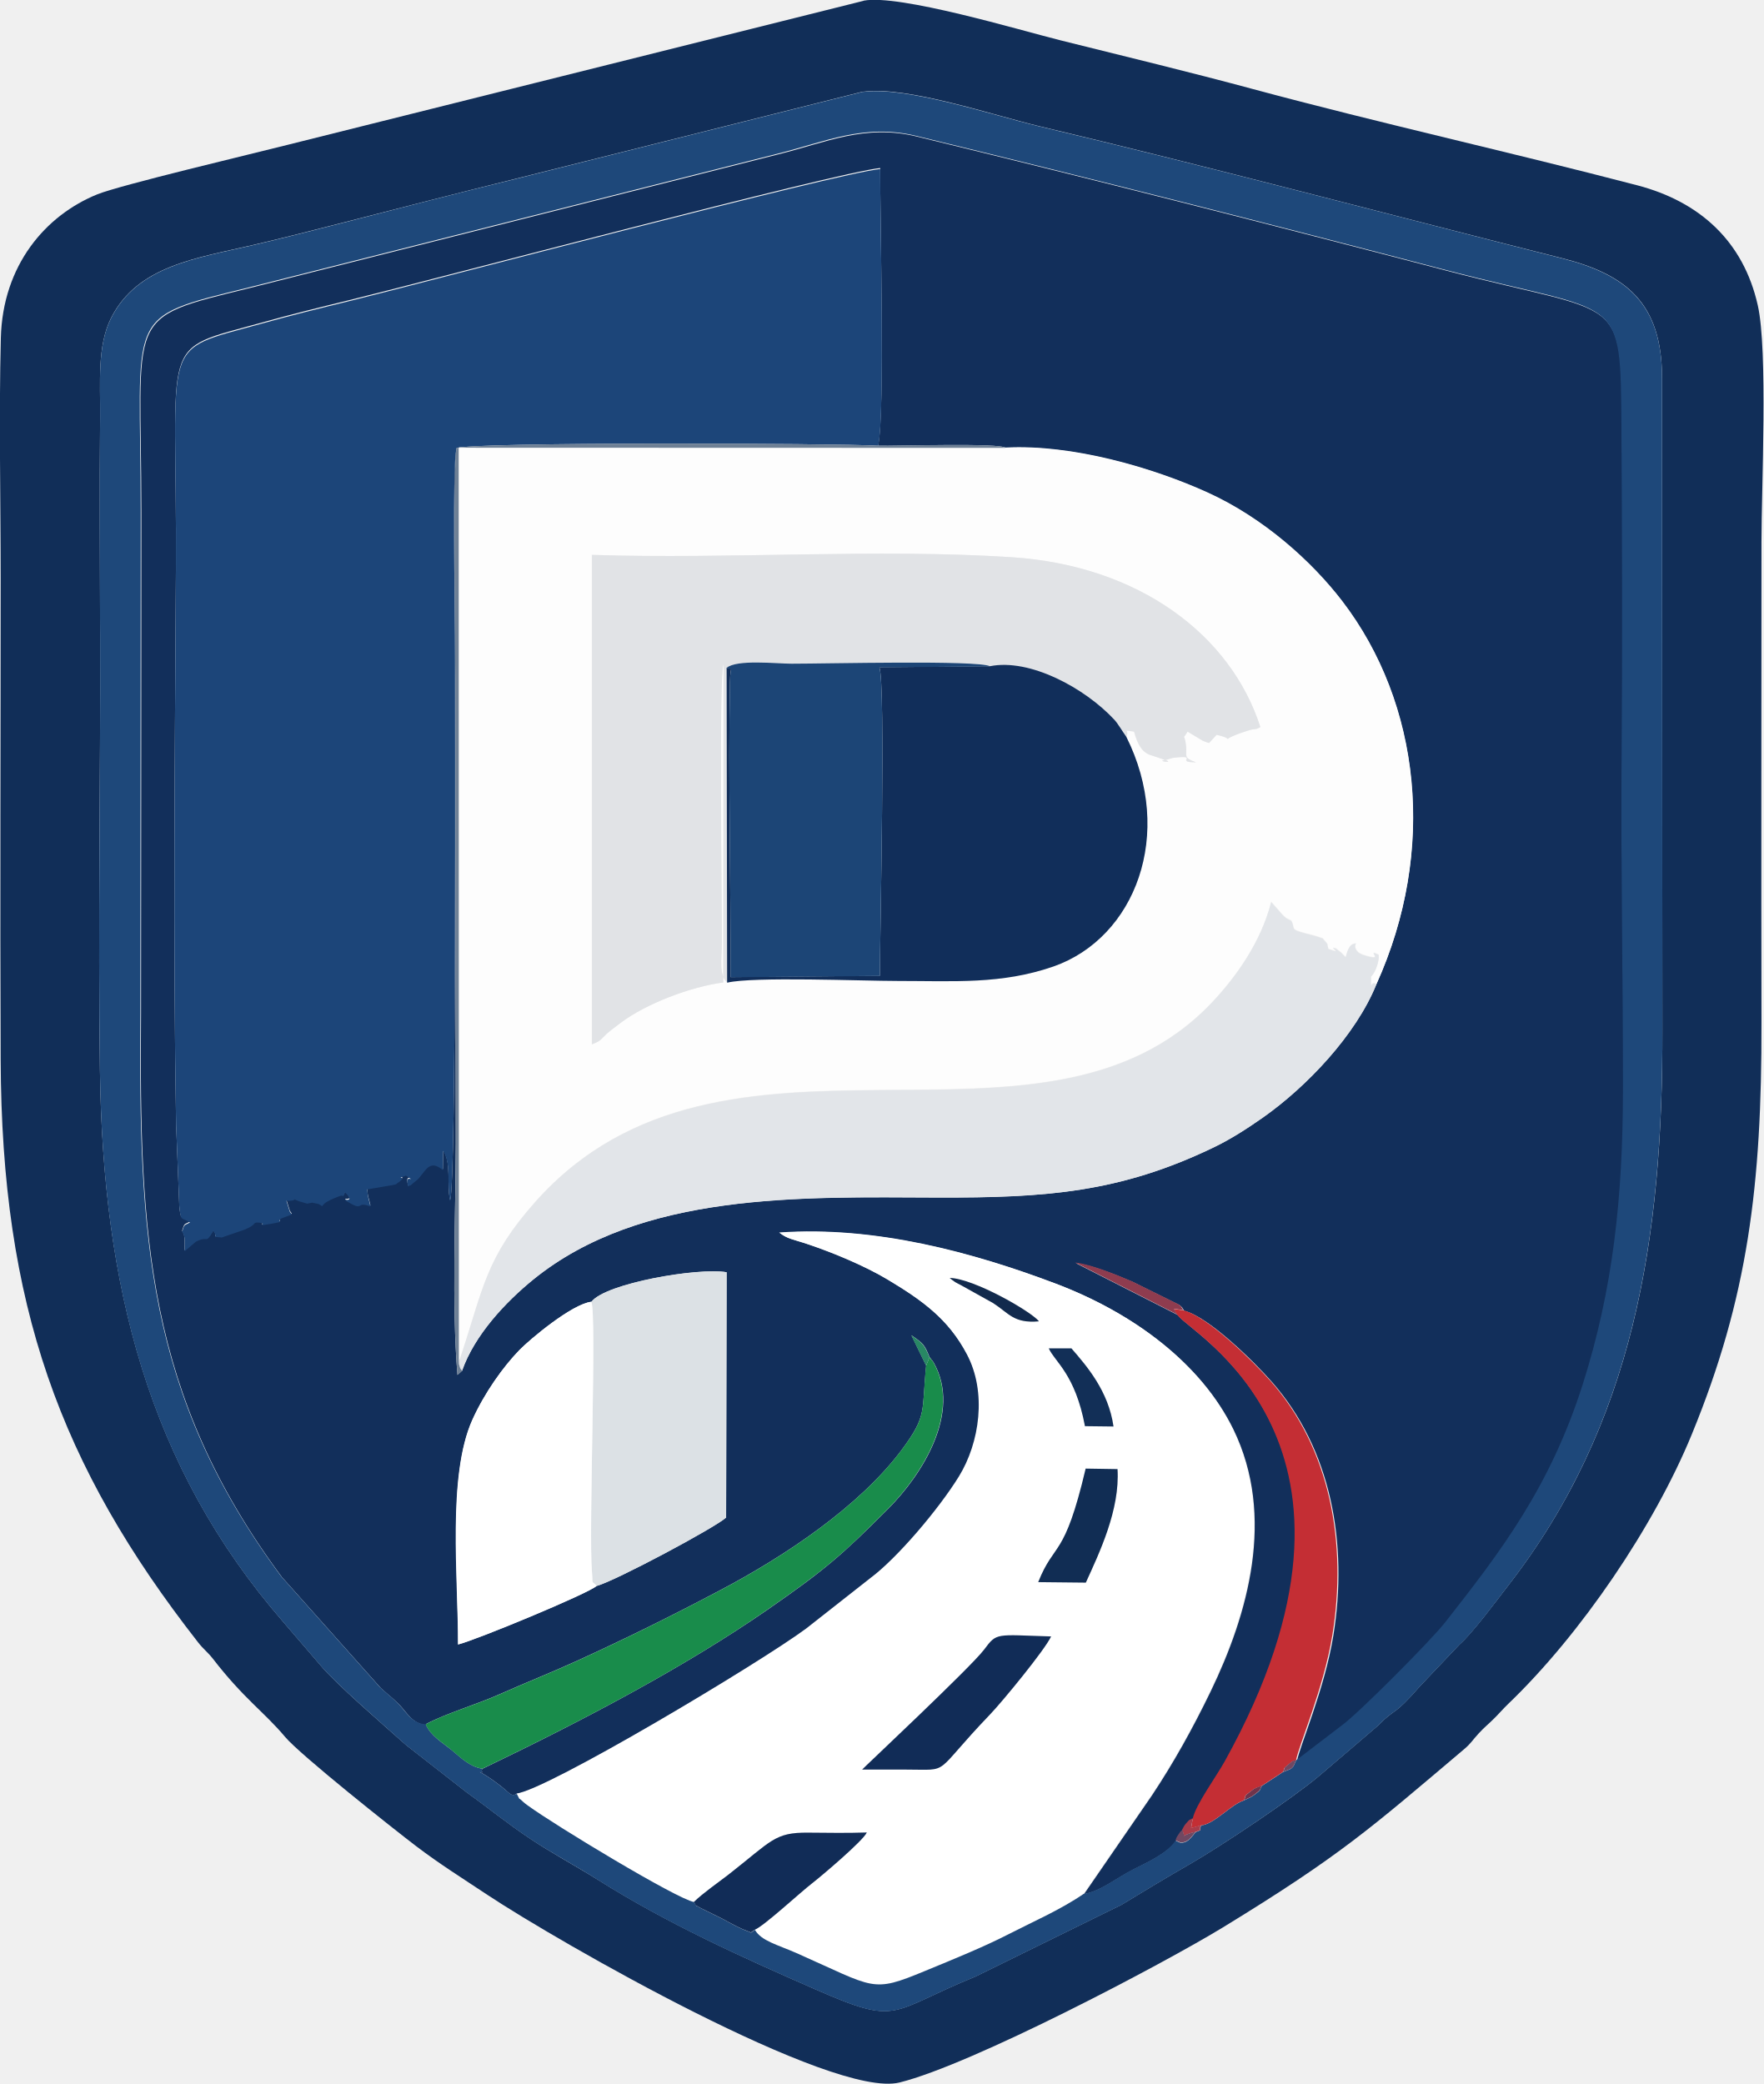
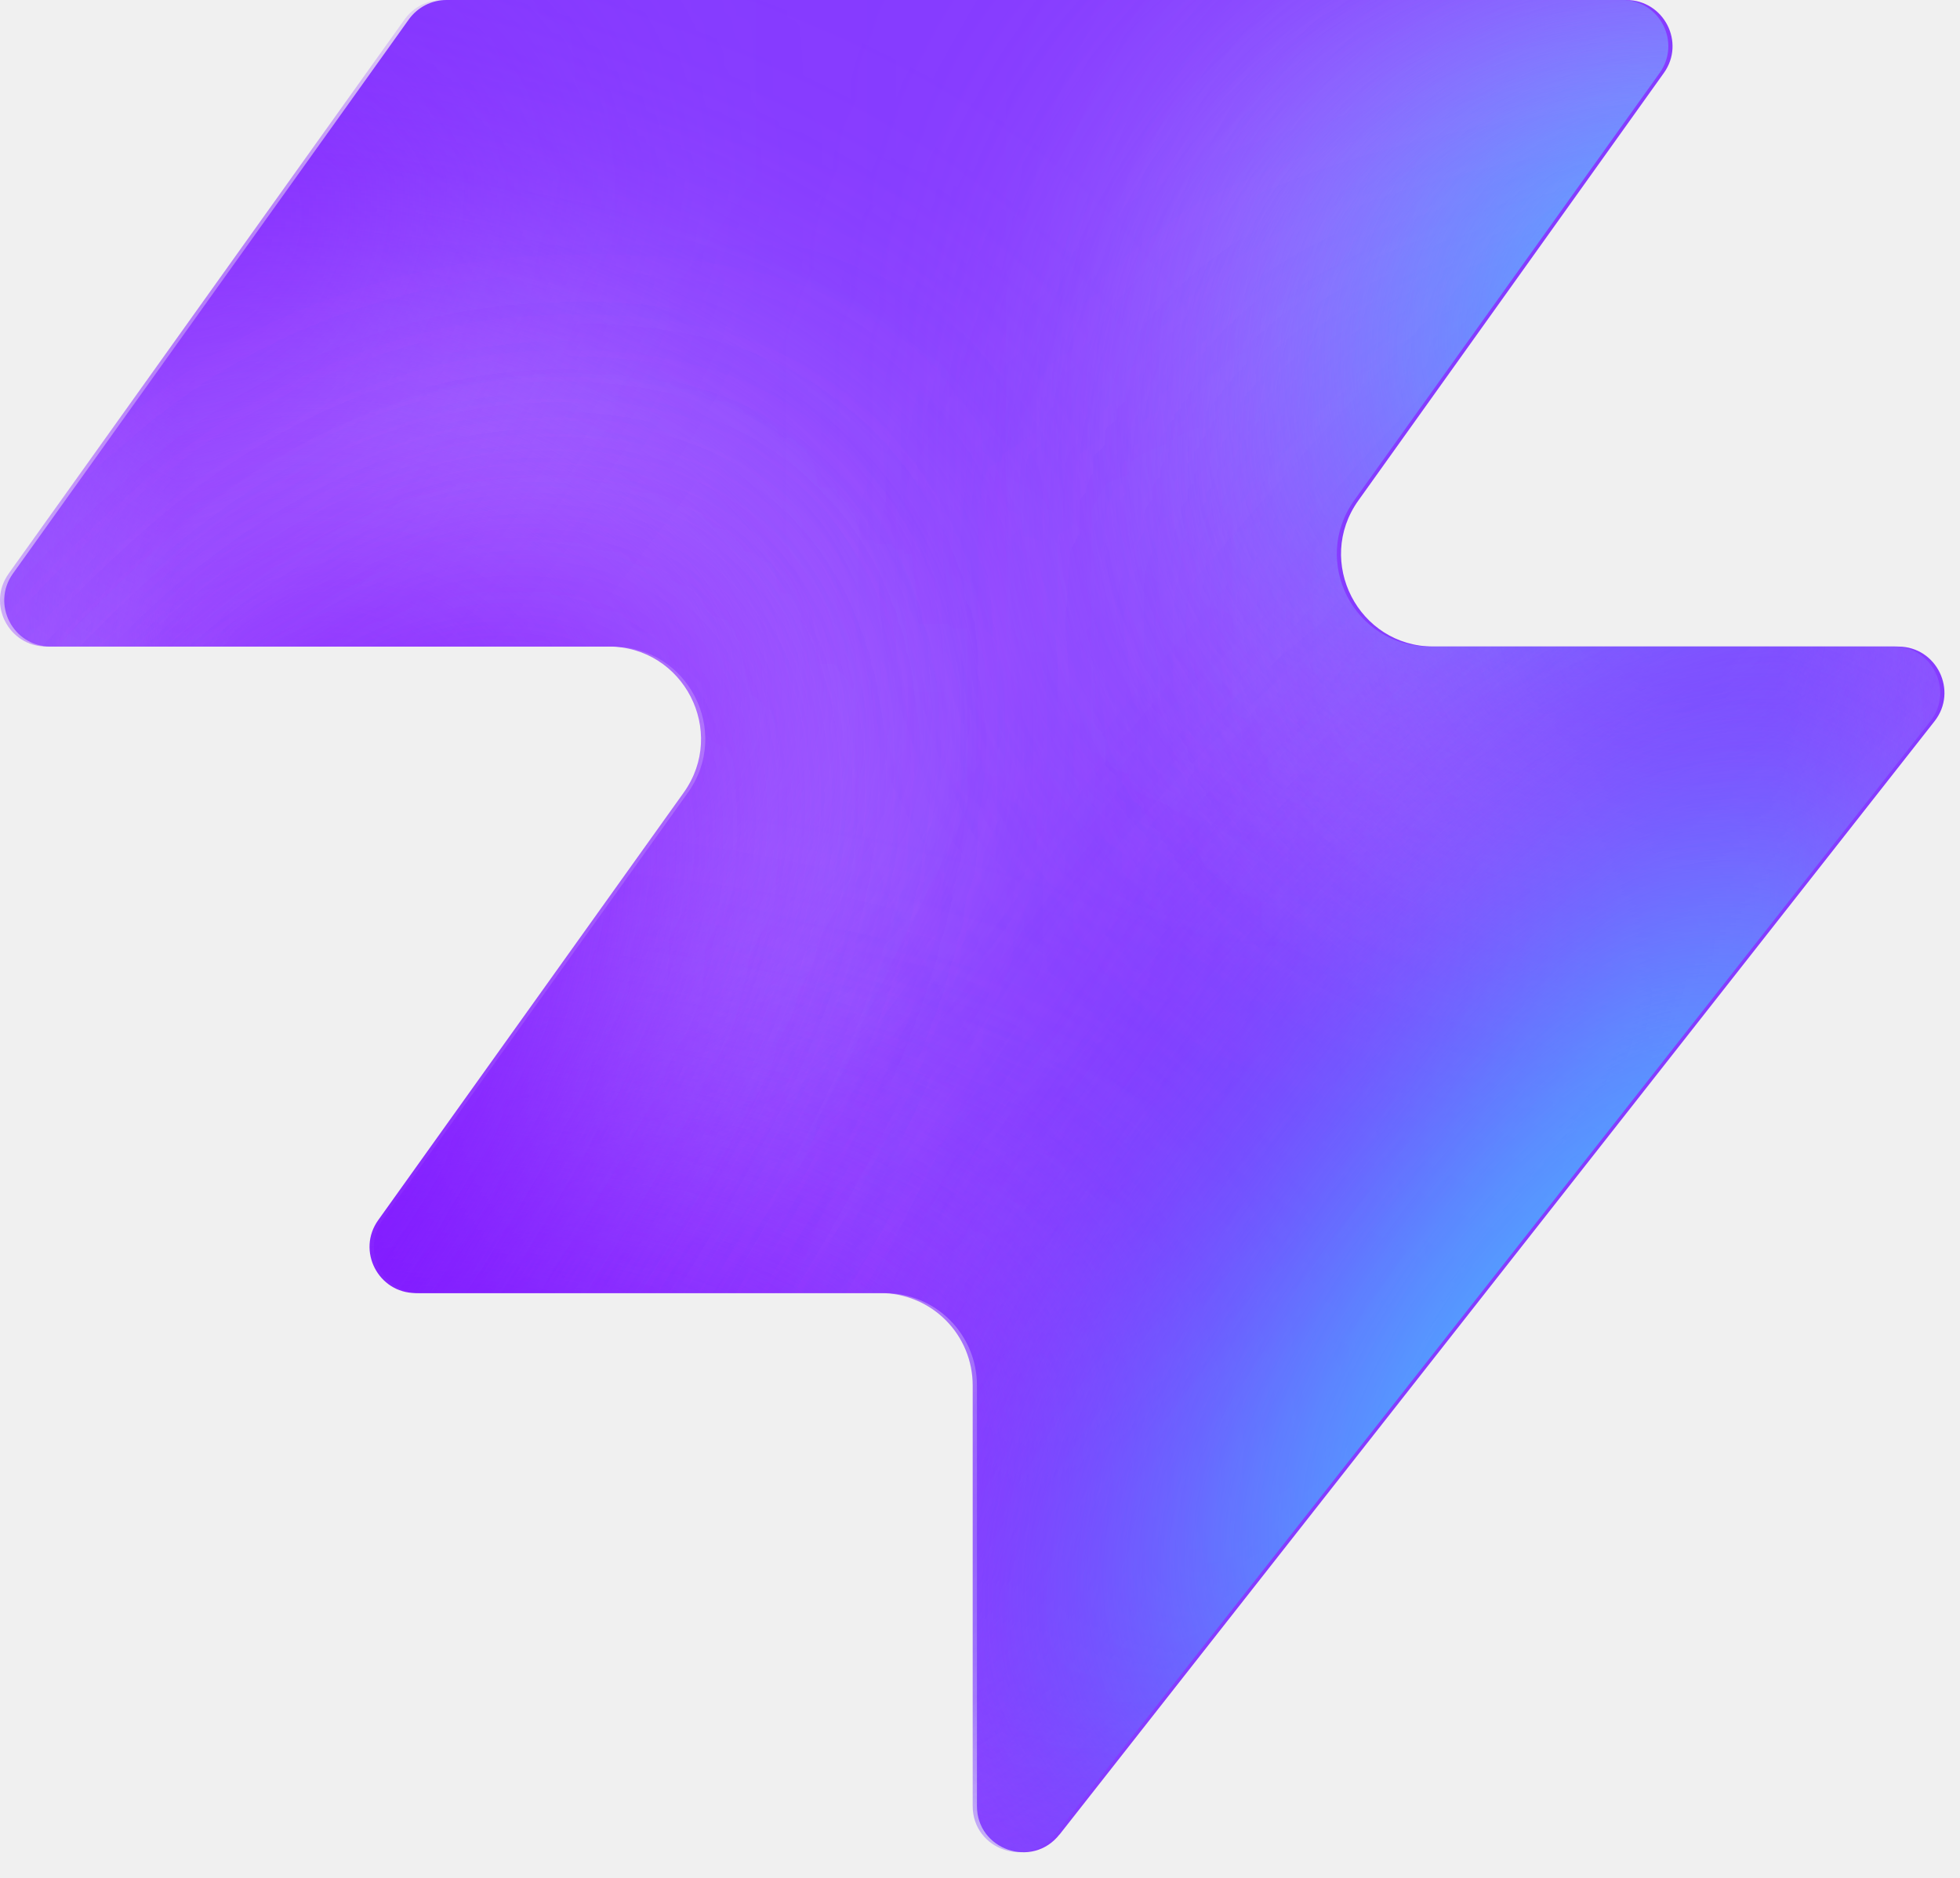
- <svg xmlns="http://www.w3.org/2000/svg" xml:space="preserve" width="10.912mm" height="12.896mm" version="1.1" style="shape-rendering:geometricPrecision; text-rendering:geometricPrecision; image-rendering:optimizeQuality; fill-rule:evenodd; clip-rule:evenodd" viewBox="0 0 105.16 124.28">
-   <defs>
-     <style type="text/css">
-    
-     .fil13 {fill:#112C57}
-     .fil15 {fill:#112D54}
-     .fil1 {fill:#112E58}
-     .fil8 {fill:#112E5A}
-     .fil18 {fill:#122A4D}
-     .fil16 {fill:#122F57}
-     .fil0 {fill:#122F5B}
-     .fil11 {fill:#198C4B}
-     .fil9 {fill:#1C4576}
-     .fil2 {fill:#1C4579}
-     .fil5 {fill:#1E487A}
-     .fil19 {fill:#288764}
-     .fil14 {fill:#6E8095}
-     .fil22 {fill:#6F344C}
-     .fil21 {fill:#704862}
-     .fil17 {fill:#8E3C4F}
-     .fil20 {fill:#A93C4A}
-     .fil12 {fill:#C42E34}
-     .fil10 {fill:#DCE1E5}
-     .fil6 {fill:#E1E3E6}
-     .fil7 {fill:#E2E5E9}
-     .fil3 {fill:#FDFDFD}
-     .fil4 {fill:white}
-    
-   </style>
-   </defs>
-   <g id="Livello_x0020_1">
-     <g id="_1551411962480">
-       <path class="fil0" d="M35.58 94.58c-0.51,0.46 -7.17,3.22 -8.26,3.49 0.02,-3.97 -0.64,-10.06 0.85,-13.39 0.73,-1.62 1.84,-3.18 2.82,-4.18 0.6,-0.62 3.11,-2.73 4.28,-2.87 0.85,-1.1 6.38,-2.05 8.06,-1.76l-0.03 14.63c-0.67,0.61 -6.58,3.77 -7.72,4.08zm16.8 -68c0.92,0.03 7.35,-0.18 7.58,0.13 4.02,-0.21 8.84,1.22 12.05,2.68 3.34,1.52 6.21,4.1 8.02,6.47 4.67,6.09 5.66,14.86 2.04,22.85 -1.22,3.01 -4.14,6.09 -6.76,7.93 -0.93,0.66 -1.94,1.31 -3.02,1.82 -5.51,2.64 -9.87,2.98 -16.42,2.95 -8.12,-0.03 -17.63,-0.33 -24.07,4.89 -1.64,1.33 -3.49,3.28 -4.25,5.45l-0.27 0.24c-0.35,-4.16 -0.11,-9.51 -0.1,-13.79l-0.03 -27.69c0,-1.96 -0.13,-12.8 0.07,-13.79 -0.26,0.87 -0.09,9.43 -0.09,11.12 -0,4.95 0.09,32.75 -0.29,33.73 -0.22,-1.01 0.1,-2.14 -0.41,-3l-0.02 1.15c-0.74,-0.62 -0.97,-0.07 -1.39,0.43 -0.02,0.03 -0.05,0.07 -0.07,0.09l-0.48 0.4c-0.02,-0.03 -0.08,0.05 -0.12,0.06 -0.32,-0.91 0.64,-0.1 -0.14,-0.65 -0.76,0.26 0.22,-0.05 -0.5,0.44 -0.2,0.14 0.02,0.05 -0.28,0.12l-1.53 0.26c0.02,0.53 0.1,0.56 0.19,1.02 -0.83,-0.33 -0.43,0.22 -1.11,-0.14 -1.05,-0.56 0.41,0.11 -0.4,-0.7 -0.23,0.46 0.02,0.09 -0.33,0.22 -0.96,0.36 -0.95,0.51 -0.95,0.51 -0.01,-0.03 -0.06,0.06 -0.09,0.09 -0.04,-0.02 -0.09,-0.06 -0.11,-0.07 -0.02,-0.01 -0.08,-0.05 -0.11,-0.06l-0.38 -0.08c-0.01,0 -0.26,0.06 -0.29,0.06l-0.48 -0.14c-0.59,-0.22 0.03,-0.08 -0.56,-0.03 -0.03,0 -0.15,0.01 -0.2,0l0.2 0.64c0.01,0.03 0.09,0.14 0.12,0.18l-0.62 0.23c-0.38,0.24 0.37,0.15 -0.66,0.33 -1.04,0.18 -0.04,-0.04 -0.69,-0.08 -0.41,-0.03 -0.06,0.11 -0.87,0.43l-1.34 0.46c-0.74,-0.11 -0.12,0.14 -0.5,-0.39 -0.51,0.84 -0.26,0.23 -1.04,0.64l-0.67 0.57c-0.01,-0.57 0.07,-0.81 -0.15,-1.17 0.15,-0.5 0.13,-0.34 0.47,-0.55 -0.54,-0.33 -0.56,-0.03 -0.64,-0.99l-0.19 -4.85c-0.18,-10.51 -0.07,-22.46 -0.01,-33.03 0.08,-14.18 -1.15,-12.99 5.15,-14.74 1.71,-0.48 3.42,-0.9 5.18,-1.33 4.76,-1.16 29.13,-7.64 31.67,-7.88 -0.02,2.95 0.29,14.61 -0.12,16.5zm-26.99 76.24c1.28,-0.67 3.03,-1.17 4.44,-1.8 1.55,-0.69 3.05,-1.28 4.54,-1.96 2.96,-1.35 5.75,-2.73 8.6,-4.24 3.85,-2.03 8.29,-4.99 10.81,-8.37 1.53,-2.06 1.17,-2.26 1.45,-5.01l-0.88 -1.81c0.71,0.49 0.77,0.53 1.09,1.32 0.02,0.02 0.06,0.03 0.06,0.07 0.01,0.04 0.05,0.06 0.06,0.07 0.02,0.03 0.1,0.13 0.12,0.17 1.69,2.99 -0.73,6.73 -2.72,8.72 -2.84,2.85 -3.82,3.67 -7.17,6 -4.98,3.45 -11.06,6.64 -17.02,9.5 -0.15,0.24 0.17,0.23 -0.16,0.2 0.43,0.2 0.96,0.61 1.21,0.8 0.62,0.47 0.63,0.68 1,0.5 1.78,-0.17 14.53,-7.79 17.29,-9.84l3.83 -3.01c1.59,-1.18 4.08,-4.11 5.28,-6.06 1.24,-2.02 1.68,-5.04 0.47,-7.3 -1.12,-2.09 -2.66,-3.2 -4.73,-4.45 -1.35,-0.8 -3.2,-1.58 -4.73,-2.1 -0.94,-0.32 -1.24,-0.31 -1.73,-0.7 5.76,-0.41 11.6,1.21 16.42,3.02 4.71,1.77 8.73,4.81 10.63,8.7 2.53,5.2 0.87,11.03 -1.36,15.64 -1.08,2.23 -2.22,4.27 -3.49,6.18l-4.06 5.9c1.04,-0.19 1.95,-0.97 2.97,-1.48 0.86,-0.44 2.01,-0.95 2.52,-1.7 0.09,-0.22 0.03,-0.13 0.13,-0.28 0.29,-0.43 0.06,-0.11 0.27,-0.33 0.07,-0.12 0.09,-0.22 0.23,-0.37 0.32,-0.36 0.11,-0.15 0.42,-0.34 0.19,-0.83 1.38,-2.46 1.89,-3.37 10.61,-19.08 -2.25,-25.63 -2.82,-26.66l-6.09 -3.1c0.93,0.1 2.45,0.72 3.39,1.12l2.79 1.38c0.24,0.21 0.1,0.09 0.28,0.34 1.46,0.36 4.17,3.04 5.19,4.2 3.58,4.03 4.59,9.69 3.7,15.17 -0.52,3.2 -2.03,6.65 -2.16,7.46l2.71 -2.07c0.95,-0.69 5.29,-5.04 6.18,-6.17 3.27,-4.17 6.22,-8 8.18,-14.16 1.81,-5.7 2.4,-11.16 2.4,-17.51 0.01,-6.61 -0.13,-13.23 -0.08,-19.85 0.05,-6.54 0.04,-13.15 -0.01,-19.68 -0.05,-8.19 0.07,-6.66 -10.44,-9.41 -10.45,-2.74 -21.18,-5.47 -31.63,-8.01 -3.09,-0.75 -5.4,0.36 -8.27,1.07l-31.51 7.97c-7.57,1.86 -6.45,1.38 -6.45,13.38l-0.02 29.86c-0.11,13.24 0.34,22.76 8.4,33.63l5.89 6.61c0.47,0.44 0.91,0.74 1.3,1.21 0.45,0.55 0.75,0.95 1.43,1z" />
-       <path class="fil1" d="M51.47 5.47c2.57,-0.36 7.76,1.4 10.52,2.06 10.02,2.38 21.12,5.34 31.13,7.86 3.85,0.97 5.98,2.68 5.99,7.12l0.02 38.86c0.04,12.51 -1.7,23.56 -9.23,33.23 -0.73,0.94 -2.09,2.79 -2.87,3.47l-2.35 2.48c-1.65,1.89 -1.43,1.25 -2.49,2.34l-3.51 3c-1.51,1.29 -5.87,4.21 -7.72,5.27 -1.38,0.79 -2.75,1.62 -4.08,2.43l-8.71 4.28c-5.19,2.11 -4.49,2.98 -9.53,0.77 -4.48,-1.96 -8.8,-3.91 -12.97,-6.53 -1.36,-0.85 -2.8,-1.62 -4.04,-2.45 -1.37,-0.91 -2.44,-1.8 -3.77,-2.75l-3.65 -2.85c-1.26,-1.12 -4.21,-3.67 -5.09,-4.74l-2.24 -2.61c-8.06,-9.29 -10.74,-20.07 -10.92,-32.84 -0.12,-8.64 0.04,-17.37 0.01,-26.02 -0.01,-4.33 -0.04,-8.68 0,-13.01 0.02,-1.99 -0.19,-4.21 0.66,-5.89 1.58,-3.11 5.07,-3.55 8.5,-4.35 1.72,-0.4 3.51,-0.86 5.19,-1.29 3.51,-0.9 6.91,-1.78 10.39,-2.64l20.76 -5.21zm0.02 -5.42l-34.31 8.58c-2.08,0.53 -9.99,2.4 -11.38,2.96 -3.08,1.25 -5.64,4.22 -5.75,8.57 -0.12,4.72 -0.01,9.61 -0.01,14.35 -0,9.56 -0.04,19.13 -0,28.69 0.05,14.61 3.53,24.2 11.77,34.74 0.31,0.4 0.57,0.58 0.87,0.96 1.87,2.42 3.06,3.18 4.32,4.68 0.91,1.08 6.39,5.43 7.82,6.52 1.41,1.07 2.74,1.9 4.26,2.91 4.18,2.77 20.56,12.17 24.56,11.18 4.33,-1.07 15.71,-7.07 19.27,-9.24 7.05,-4.31 8.81,-5.91 14.39,-10.63 0.43,-0.36 0.49,-0.53 0.88,-0.95 0.32,-0.35 0.59,-0.56 0.93,-0.9 0.32,-0.32 0.49,-0.53 0.82,-0.85 4.34,-4.16 8.71,-10.61 10.95,-16.07 3.36,-8.18 4.18,-14.88 4.16,-24.53 -0.02,-9.56 -0,-19.13 0,-28.69 0,-3.26 0.39,-11.43 -0.22,-14.12 -0.85,-3.8 -3.44,-6.18 -7.19,-7.16 -7.62,-1.99 -15.3,-3.69 -22.92,-5.74 -3.78,-1.02 -7.64,-1.95 -11.45,-2.9 -2.42,-0.6 -9.62,-2.77 -11.76,-2.37z" />
-       <path class="fil2" d="M27.22 26.73c0.68,-0.38 22.73,-0.3 25.15,-0.15 0.42,-1.9 0.1,-13.56 0.12,-16.5 -2.54,0.24 -26.91,6.71 -31.67,7.88 -1.76,0.43 -3.47,0.85 -5.18,1.33 -6.3,1.75 -5.07,0.56 -5.15,14.74 -0.06,10.57 -0.17,22.52 0.01,33.03l0.19 4.85c0.09,0.96 0.1,0.66 0.64,0.99 -0.34,0.21 -0.32,0.05 -0.47,0.55 0.23,0.37 0.14,0.6 0.15,1.17l0.67 -0.57c0.78,-0.4 0.54,0.2 1.04,-0.64 0.37,0.53 -0.25,0.29 0.5,0.39l1.34 -0.46c0.81,-0.32 0.46,-0.46 0.87,-0.43 0.65,0.05 -0.34,0.26 0.69,0.08 1.04,-0.18 0.28,-0.09 0.66,-0.33l0.62 -0.23c-0.03,-0.04 -0.11,-0.16 -0.12,-0.18l-0.2 -0.64c0.05,0.01 0.18,0 0.2,0 0.59,-0.05 -0.03,-0.19 0.56,0.03l0.48 0.14c0.03,0 0.28,-0.06 0.29,-0.06l0.38 0.08c0.03,0.01 0.09,0.05 0.11,0.06 0.02,0.01 0.07,0.05 0.11,0.07 0.03,-0.03 0.08,-0.12 0.09,-0.09 0,0 -0,-0.15 0.95,-0.51 0.35,-0.13 0.1,0.24 0.33,-0.22 0.81,0.81 -0.65,0.14 0.4,0.7 0.68,0.36 0.28,-0.18 1.11,0.14 -0.09,-0.46 -0.16,-0.5 -0.19,-1.02l1.53 -0.26c0.3,-0.08 0.08,0.01 0.28,-0.12 0.71,-0.49 -0.27,-0.19 0.5,-0.44 0.77,0.55 -0.18,-0.26 0.14,0.65 0.04,-0.02 0.1,-0.1 0.12,-0.06l0.48 -0.4c0.02,-0.03 0.05,-0.07 0.07,-0.09 0.42,-0.5 0.65,-1.05 1.39,-0.43l0.02 -1.15c0.5,0.85 0.19,1.98 0.41,3 0.38,-0.99 0.29,-28.79 0.29,-33.73 0,-1.7 -0.17,-10.25 0.09,-11.12z" />
-       <path class="fil3" d="M67.16 43.93c2.89,5.8 0.54,12.01 -4.35,13.71 -3.09,1.08 -5.9,0.87 -9.27,0.86 -2.07,-0 -8.61,-0.28 -10.17,0.1 -0.52,-0.41 -0.33,-1.38 -0.33,-2.4 0,-2.72 -0.18,-16.07 0.1,-16.59l-0.02 18.98c-1.92,0.25 -4.6,1.26 -6.12,2.41 -0.31,0.23 -0.64,0.48 -0.83,0.65 -0.4,0.36 -0.28,0.39 -0.88,0.63l0 -29.19c8.22,0.27 16.89,-0.39 25.04,0.14 7.6,0.49 13.06,4.64 14.82,10.13 -0.35,0.2 -0.26,0.06 -0.71,0.2 -2.21,0.7 -0.45,0.58 -1.9,0.26l-0.45 0.49c-0.04,-0.02 -0.1,-0.03 -0.13,-0.04 -0.03,-0.01 -0.09,-0.03 -0.13,-0.05 -0.03,-0.01 -0.09,-0.03 -0.12,-0.05l-0.9 -0.54c-0.34,0.57 -0.18,0.03 -0.1,0.78 0,0.03 0.01,0.08 0.01,0.11 0.06,0.56 -0.2,0.66 0.59,0.94 -1.33,0.01 0.29,-0.45 -1.33,-0.27 -0.15,0.02 -0.4,0.12 -0.43,0.12 -0.81,0.07 0.73,0.25 -0.2,-0.03l-0.65 -0.22c-0.61,-0.15 -0.88,-0.69 -1.08,-1.43 -0.79,-0.09 -0.24,-0.11 -0.46,0.3zm-39.8 37.2c0.15,-0.24 0.03,0.01 0.17,-0.41 1.29,-3.91 1.45,-5.77 4.42,-9.09 11.24,-12.58 30.22,-1.17 40.32,-11.86 1.44,-1.52 2.94,-3.62 3.54,-6l0.54 0.61c0.65,0.77 0.63,0.16 0.8,0.94 0.05,0.24 1,0.35 1.64,0.59 0.02,0.01 0.07,0.02 0.09,0.03l0.27 0.32c0.01,0.02 0.02,0.08 0.02,0.1l0.05 0.21c1.03,0.37 -0.14,-0.22 0.46,-0.02l0.28 0.22c0.03,0.03 0.07,0.07 0.09,0.09 0.03,0.03 0.08,0.08 0.1,0.1 0.02,0.02 0.07,0.07 0.1,0.1 0.23,-0.91 0.5,-0.77 0.63,-0.82 0,0 -0.21,0.2 0.12,0.53 0.03,0.03 0.21,0.13 0.25,0.14 1.54,0.51 0.11,-0.39 0.96,0 0.07,0.27 -0.15,1.03 -0.45,1.31 0.02,1.09 -0.06,0.13 0.32,0.47 3.62,-8 2.63,-16.76 -2.04,-22.85 -1.82,-2.37 -4.68,-4.95 -8.02,-6.47 -3.21,-1.46 -8.03,-2.89 -12.05,-2.68l-32.6 -0.01 0.01 54.43z" />
-       <path class="fil4" d="M51.4 105.53c0.02,-0.04 6.49,-6.09 7.28,-7.16 0.77,-1.03 0.66,-0.88 4,-0.79 -0.36,0.8 -2.9,3.89 -3.64,4.65 -3.51,3.66 -2.27,3.29 -5,3.29l-2.64 -0zm10.51 -11.17c0.99,-2.45 1.56,-1.33 2.83,-6.77l1.9 0.03c0.15,2.41 -1.07,4.96 -1.89,6.77l-2.84 -0.03zm2.8 -9.31c-0.59,-3.14 -1.81,-3.85 -2.16,-4.65l1.35 -0c0.92,1.07 2.2,2.55 2.51,4.66l-1.69 -0.02zm-2.76 -6.26c-1.5,0.12 -1.77,-0.48 -2.72,-1.09l-1.92 -1.07c-0.09,-0.04 -0.23,-0.11 -0.34,-0.18 -0.18,-0.11 -0.23,-0.17 -0.33,-0.25 1.42,0.03 4.8,1.96 5.32,2.58zm-31.14 28.18c0.29,0.51 -0.02,0.09 0.36,0.46 0.06,0.05 0.22,0.18 0.29,0.23 1.63,1.19 8.89,5.58 9.92,5.76 0.56,-0.55 1.47,-1.17 2.05,-1.62 2.6,-2.03 2.75,-2.53 4.77,-2.51 1.16,0.01 2.33,0.03 3.49,-0.01 -0.21,0.49 -2.72,2.62 -3.26,3.03 -0.67,0.51 -2.89,2.57 -3.42,2.77 0.38,0.66 1.33,0.88 2.47,1.38 4.74,2.1 4.46,2.39 7.67,1.07 1.67,-0.69 3.48,-1.42 4.98,-2.19 1.5,-0.77 3.11,-1.46 4.47,-2.4l4.06 -5.9c1.27,-1.91 2.41,-3.94 3.49,-6.18 2.23,-4.6 3.89,-10.44 1.36,-15.64 -1.89,-3.89 -5.92,-6.93 -10.63,-8.7 -4.82,-1.82 -10.67,-3.43 -16.42,-3.02 0.5,0.39 0.79,0.38 1.73,0.7 1.54,0.51 3.39,1.29 4.73,2.1 2.08,1.24 3.62,2.35 4.73,4.45 1.21,2.27 0.77,5.29 -0.47,7.3 -1.21,1.96 -3.69,4.88 -5.28,6.06l-3.83 3.01c-2.76,2.05 -15.51,9.67 -17.29,9.84z" />
-       <path class="fil5" d="M77.3 104.96c-0.23,0.54 -0.19,0.48 -0.8,0.72l-1.25 0.82c-0.17,0.27 0.02,0.19 -0.44,0.53 -0.2,0.15 -0.36,0.21 -0.64,0.34 -0.8,0.27 -1.74,1.4 -2.54,1.49 -0.2,0.42 0.2,0.17 -0.33,0.4 -0.31,0.38 -0.51,0.67 -0.92,0.63l-0.28 -0.12c-0.51,0.75 -1.66,1.27 -2.52,1.7 -1.01,0.51 -1.92,1.29 -2.97,1.48 -1.37,0.94 -2.97,1.63 -4.47,2.4 -1.5,0.77 -3.31,1.5 -4.98,2.19 -3.21,1.33 -2.93,1.03 -7.67,-1.07 -1.14,-0.5 -2.09,-0.72 -2.47,-1.38l-0.23 0.16c-0,0 -0.04,0.01 -0.04,0.01 -0,0 -0.01,-0.02 0,-0.03 -0.6,-0.2 -1.11,-0.5 -1.69,-0.81l-1.32 -0.65c-0.41,-0.28 -0.06,0.15 -0.35,-0.34 -1.03,-0.18 -8.29,-4.57 -9.92,-5.76 -0.07,-0.05 -0.23,-0.17 -0.29,-0.23 -0.38,-0.37 -0.08,0.06 -0.36,-0.46 -0.37,0.17 -0.37,-0.03 -1,-0.5 -0.25,-0.19 -0.78,-0.6 -1.21,-0.8 0.33,0.04 0.01,0.04 0.16,-0.2 -0.78,-0.13 -1.28,-0.66 -1.84,-1.12 -0.53,-0.43 -1.26,-0.85 -1.54,-1.53 -0.67,-0.05 -0.98,-0.45 -1.43,-1 -0.39,-0.47 -0.83,-0.77 -1.3,-1.21l-5.89 -6.61c-8.06,-10.87 -8.5,-20.39 -8.4,-33.63l0.02 -29.86c0,-12 -1.11,-11.52 6.45,-13.38l31.51 -7.97c2.86,-0.71 5.18,-1.82 8.27,-1.07 10.46,2.54 21.19,5.27 31.63,8.01 10.5,2.75 10.38,1.22 10.44,9.41 0.04,6.54 0.06,13.15 0.01,19.68 -0.05,6.62 0.09,13.24 0.08,19.85 -0.01,6.35 -0.59,11.82 -2.4,17.51 -1.96,6.16 -4.91,9.99 -8.18,14.16 -0.88,1.13 -5.22,5.48 -6.18,6.17l-2.71 2.07zm-25.83 -99.49l-20.76 5.21c-3.48,0.85 -6.87,1.73 -10.39,2.64 -1.68,0.43 -3.47,0.89 -5.19,1.29 -3.43,0.8 -6.92,1.24 -8.5,4.35 -0.85,1.67 -0.64,3.9 -0.66,5.89 -0.04,4.33 -0.02,8.68 -0,13.01 0.03,8.65 -0.13,17.38 -0.01,26.02 0.17,12.77 2.85,23.55 10.92,32.84l2.24 2.61c0.88,1.06 3.83,3.61 5.09,4.74l3.65 2.85c1.33,0.95 2.4,1.84 3.77,2.75 1.25,0.83 2.69,1.59 4.04,2.45 4.17,2.63 8.5,4.57 12.97,6.53 5.04,2.21 4.34,1.34 9.53,-0.77l8.71 -4.28c1.33,-0.81 2.7,-1.64 4.08,-2.43 1.85,-1.06 6.21,-3.99 7.72,-5.27l3.51 -3c1.05,-1.09 0.84,-0.45 2.49,-2.34l2.35 -2.48c0.79,-0.68 2.14,-2.53 2.87,-3.47 7.52,-9.67 9.26,-20.72 9.23,-33.23l-0.02 -38.86c-0.01,-4.44 -2.15,-6.15 -5.99,-7.12 -10.01,-2.53 -21.11,-5.48 -31.13,-7.86 -2.77,-0.66 -7.95,-2.41 -10.52,-2.06z" />
-       <path class="fil6" d="M43.37 58.6l-0.03 -18.77c0.59,-0.52 2.99,-0.25 3.87,-0.25 2.15,0 11.08,-0.22 11.83,0.15 2.36,-0.48 5.65,1.29 7.43,3.2 0.21,0.23 0.48,0.7 0.7,1 0.22,-0.42 -0.34,-0.4 0.46,-0.3 0.2,0.74 0.47,1.28 1.08,1.43l0.65 0.22c0.93,0.28 -0.61,0.1 0.2,0.03 0.03,-0 0.28,-0.1 0.43,-0.12 1.62,-0.18 -0,0.28 1.33,0.27 -0.79,-0.28 -0.53,-0.38 -0.59,-0.94 -0,-0.03 -0.01,-0.08 -0.01,-0.11 -0.09,-0.74 -0.24,-0.21 0.1,-0.78l0.9 0.54c0.04,0.02 0.09,0.03 0.12,0.05 0.04,0.01 0.1,0.03 0.13,0.05 0.03,0.01 0.09,0.02 0.13,0.04l0.45 -0.49c1.45,0.32 -0.31,0.44 1.9,-0.26 0.45,-0.14 0.36,-0 0.71,-0.2 -1.76,-5.49 -7.23,-9.63 -14.82,-10.13 -8.15,-0.53 -16.82,0.13 -25.04,-0.14l-0 29.19c0.6,-0.24 0.49,-0.27 0.88,-0.63 0.19,-0.17 0.53,-0.42 0.83,-0.65 1.52,-1.15 4.2,-2.16 6.12,-2.41l0.02 -18.98c-0.28,0.52 -0.09,13.87 -0.1,16.59 -0,1.02 -0.19,1.99 0.33,2.4z" />
-       <path class="fil7" d="M27.36 81.13c0.01,0.29 -0.01,0.15 0.06,0.4 0.01,0.03 0.05,0.14 0.06,0.12 0.01,-0.02 0.05,0.07 0.07,0.11 0.76,-2.16 2.62,-4.12 4.25,-5.45 6.44,-5.23 15.95,-4.92 24.07,-4.89 6.55,0.02 10.91,-0.32 16.42,-2.95 1.08,-0.51 2.08,-1.17 3.02,-1.82 2.61,-1.84 5.54,-4.92 6.76,-7.93 -0.37,-0.33 -0.3,0.62 -0.32,-0.47 0.31,-0.28 0.53,-1.05 0.45,-1.31 -0.86,-0.39 0.58,0.51 -0.96,-0 -0.04,-0.01 -0.23,-0.12 -0.25,-0.14 -0.33,-0.33 -0.12,-0.53 -0.12,-0.53 -0.13,0.05 -0.4,-0.09 -0.63,0.82 -0.04,-0.03 -0.08,-0.08 -0.1,-0.1 -0.02,-0.02 -0.07,-0.07 -0.1,-0.1 -0.03,-0.03 -0.07,-0.07 -0.09,-0.09l-0.28 -0.22c-0.59,-0.2 0.57,0.39 -0.46,0.02l-0.05 -0.21c-0,-0.02 -0.01,-0.08 -0.02,-0.1l-0.27 -0.32c-0.02,-0.01 -0.07,-0.02 -0.09,-0.03 -0.64,-0.24 -1.59,-0.35 -1.64,-0.59 -0.17,-0.78 -0.15,-0.17 -0.8,-0.94l-0.54 -0.61c-0.6,2.38 -2.1,4.48 -3.54,6 -10.11,10.68 -29.09,-0.73 -40.32,11.86 -2.97,3.33 -3.12,5.18 -4.42,9.09 -0.14,0.42 -0.02,0.17 -0.17,0.41z" />
-       <path class="fil8" d="M43.37 58.6c1.56,-0.37 8.09,-0.1 10.17,-0.1 3.37,0 6.18,0.21 9.27,-0.86 4.9,-1.71 7.25,-7.92 4.35,-13.71 -0.22,-0.3 -0.49,-0.77 -0.7,-1 -1.77,-1.91 -5.06,-3.68 -7.43,-3.2l-6.59 0.06c0.38,1.07 0.03,15.96 0.03,18.4l-8.91 0.08c0.03,-5.85 -0.14,-11.79 -0.03,-17.61 0.02,-1.1 0.23,-0.66 -0.2,-0.84l0.03 18.77z" />
-       <path class="fil9" d="M59.03 39.73c-0.75,-0.37 -9.68,-0.15 -11.83,-0.15 -0.88,-0 -3.28,-0.27 -3.87,0.25 0.43,0.18 0.22,-0.26 0.2,0.84 -0.11,5.81 0.06,11.76 0.03,17.61l8.91 -0.08c-0,-2.44 0.35,-17.32 -0.03,-18.4l6.59 -0.06z" />
-       <path class="fil10" d="M35.26 77.63c0.34,0.7 -0.17,13.7 0.04,16.12 0.07,0.84 -0.07,0.44 0.28,0.83 1.13,-0.31 7.05,-3.47 7.72,-4.08l0.03 -14.63c-1.68,-0.3 -7.22,0.65 -8.06,1.76z" />
-       <path class="fil4" d="M35.58 94.58c-0.35,-0.39 -0.21,0.01 -0.28,-0.83 -0.21,-2.43 0.3,-15.42 -0.04,-16.12 -1.17,0.14 -3.67,2.25 -4.28,2.87 -0.98,1.01 -2.09,2.56 -2.82,4.18 -1.5,3.34 -0.84,9.42 -0.85,13.39 1.09,-0.27 7.75,-3.03 8.26,-3.49z" />
-       <path class="fil11" d="M55.22 81.45c-0.27,2.75 0.09,2.95 -1.45,5.01 -2.52,3.38 -6.96,6.34 -10.81,8.37 -2.86,1.51 -5.64,2.89 -8.6,4.24 -1.49,0.68 -2.99,1.27 -4.54,1.96 -1.41,0.63 -3.16,1.12 -4.44,1.8 0.29,0.68 1.02,1.1 1.54,1.53 0.56,0.46 1.06,0.99 1.84,1.12 5.96,-2.86 12.04,-6.04 17.02,-9.5 3.35,-2.33 4.33,-3.14 7.17,-6 1.99,-2 4.4,-5.73 2.72,-8.72 -0.02,-0.04 -0.1,-0.15 -0.12,-0.17 -0.01,-0.01 -0.06,-0.03 -0.06,-0.07 -0.01,-0.04 -0.04,-0.05 -0.06,-0.07l-0.21 0.5z" />
-       <path class="fil12" d="M70.2 78.4c0.57,1.03 13.43,7.58 2.82,26.66 -0.51,0.91 -1.7,2.54 -1.89,3.37l-0.1 0.59 0.59 -0.16c0.81,-0.09 1.75,-1.22 2.54,-1.49 0.21,-0.37 -0.08,-0.17 0.44,-0.56 0.26,-0.2 0.33,-0.19 0.64,-0.31l1.25 -0.82c0.23,-0.38 -0.08,-0.1 0.35,-0.46 0.34,-0.29 0.22,-0.14 0.45,-0.25 0.13,-0.82 1.64,-4.26 2.16,-7.46 0.89,-5.48 -0.12,-11.14 -3.7,-15.17 -1.02,-1.15 -3.73,-3.84 -5.19,-4.2l-0.57 -0.08 0.2 0.35z" />
-       <path class="fil13" d="M51.4 105.53l2.64 0c2.73,-0 1.49,0.37 5,-3.29 0.73,-0.76 3.27,-3.85 3.64,-4.65 -3.33,-0.1 -3.22,-0.25 -4,0.79 -0.8,1.06 -7.26,7.11 -7.28,7.16z" />
-       <path class="fil13" d="M41.38 113.42c0.28,0.49 -0.07,0.06 0.35,0.34l1.32 0.65c0.58,0.31 1.09,0.61 1.69,0.81 -0.01,0 -0,0.03 -0,0.03 0,-0 0.04,-0.01 0.04,-0.01l0.23 -0.16c0.54,-0.21 2.75,-2.26 3.42,-2.77 0.53,-0.41 3.05,-2.54 3.26,-3.03 -1.16,0.04 -2.33,0.02 -3.49,0.01 -2.02,-0.02 -2.17,0.48 -4.77,2.51 -0.58,0.45 -1.48,1.07 -2.05,1.62z" />
-       <path class="fil14" d="M27.55 81.76c-0.02,-0.04 -0.07,-0.14 -0.07,-0.11 -0.01,0.02 -0.05,-0.09 -0.06,-0.12 -0.07,-0.25 -0.05,-0.11 -0.06,-0.4l-0.01 -54.43 32.6 0.01c-0.22,-0.31 -6.65,-0.11 -7.58,-0.13 -2.42,-0.15 -24.47,-0.23 -25.15,0.15 -0.21,1 -0.07,11.84 -0.07,13.79l0.03 27.69c-0.01,4.28 -0.25,9.63 0.1,13.79l0.27 -0.24z" />
-       <path class="fil15" d="M61.91 94.35l2.84 0.03c0.82,-1.8 2.04,-4.35 1.89,-6.77l-1.9 -0.03c-1.28,5.43 -1.85,4.31 -2.83,6.77z" />
-       <path class="fil16" d="M64.71 85.05l1.69 0.02c-0.3,-2.11 -1.58,-3.59 -2.51,-4.66l-1.35 0c0.35,0.8 1.57,1.51 2.16,4.65z" />
-       <path class="fil17" d="M70.2 78.4l-0.2 -0.35 0.57 0.08c-0.18,-0.24 -0.04,-0.13 -0.28,-0.34l-2.79 -1.38c-0.94,-0.4 -2.46,-1.02 -3.39,-1.12l6.09 3.1z" />
-       <path class="fil18" d="M61.95 78.79c-0.52,-0.62 -3.9,-2.55 -5.32,-2.58 0.1,0.08 0.16,0.14 0.33,0.25 0.11,0.07 0.25,0.13 0.34,0.18l1.92 1.07c0.95,0.61 1.22,1.22 2.72,1.09z" />
-       <path class="fil19" d="M55.22 81.45l0.21 -0.5c-0.33,-0.79 -0.39,-0.83 -1.09,-1.32l0.88 1.81z" />
-       <path class="fil20" d="M70.49 109.14c0.29,0.57 -0.26,0.33 0.8,0.11 0.54,-0.22 0.13,0.02 0.33,-0.4l-0.59 0.16 0.1 -0.59c-0.3,0.2 -0.1,-0.02 -0.42,0.34 -0.13,0.15 -0.15,0.25 -0.23,0.37z" />
-       <path class="fil21" d="M70.1 109.75l0.28 0.12c0.41,0.04 0.61,-0.24 0.92,-0.63 -1.06,0.22 -0.51,0.46 -0.8,-0.11 -0.2,0.21 0.02,-0.1 -0.27,0.33 -0.1,0.15 -0.04,0.06 -0.13,0.28z" />
-       <path class="fil22" d="M74.17 107.36c0.28,-0.13 0.45,-0.19 0.64,-0.34 0.46,-0.35 0.27,-0.27 0.44,-0.53 -0.32,0.12 -0.38,0.11 -0.64,0.31 -0.52,0.4 -0.23,0.19 -0.44,0.56z" />
-       <path class="fil21" d="M76.5 105.67c0.61,-0.23 0.57,-0.17 0.8,-0.72 -0.23,0.11 -0.11,-0.04 -0.45,0.25 -0.43,0.37 -0.11,0.08 -0.35,0.46z" />
+ <svg xmlns="http://www.w3.org/2000/svg" width="48" height="46" fill="none" viewBox="0 0 48 46">
+   <path fill="#863bff" d="M25.946 44.938c-.664.845-2.021.375-2.021-.698V33.937a2.26 2.26 0 0 0-2.262-2.262H10.287c-.92 0-1.456-1.04-.92-1.788l7.48-10.471c1.07-1.497 0-3.578-1.842-3.578H1.237c-.92 0-1.456-1.04-.92-1.788L10.013.474c.214-.297.556-.474.92-.474h28.894c.92 0 1.456 1.04.92 1.788l-7.48 10.471c-1.07 1.498 0 3.579 1.842 3.579h11.377c.943 0 1.473 1.088.89 1.83L25.947 44.94z" style="fill:#863bff;fill:color(display-p3 .525 .23 1);fill-opacity:1" />
+   <mask id="a" width="48" height="46" x="0" y="0" maskUnits="userSpaceOnUse" style="mask-type:alpha">
+     <path fill="#000" d="M25.842 44.938c-.664.844-2.021.375-2.021-.698V33.937a2.26 2.26 0 0 0-2.262-2.262H10.183c-.92 0-1.456-1.04-.92-1.788l7.48-10.471c1.07-1.498 0-3.579-1.842-3.579H1.133c-.92 0-1.456-1.04-.92-1.787L9.91.473c.214-.297.556-.474.92-.474h28.894c.92 0 1.456 1.04.92 1.788l-7.48 10.471c-1.07 1.498 0 3.578 1.842 3.578h11.377c.943 0 1.473 1.088.89 1.832L25.843 44.94z" style="fill:#000;fill-opacity:1" />
+   </mask>
+   <g mask="url(#a)">
+     <g filter="url(#b)">
+       <ellipse cx="5.508" cy="14.704" fill="#ede6ff" rx="5.508" ry="14.704" style="fill:#ede6ff;fill:color(display-p3 .927 .903 1);fill-opacity:1" transform="matrix(.00324 1 1 -.00324 -4.47 31.516)" />
+     </g>
+     <g filter="url(#c)">
+       <ellipse cx="10.399" cy="29.851" fill="#ede6ff" rx="10.399" ry="29.851" style="fill:#ede6ff;fill:color(display-p3 .927 .903 1);fill-opacity:1" transform="matrix(.00324 1 1 -.00324 -39.328 7.883)" />
+     </g>
+     <g filter="url(#d)">
+       <ellipse cx="5.508" cy="30.487" fill="#7e14ff" rx="5.508" ry="30.487" style="fill:#7e14ff;fill:color(display-p3 .492 .077 1);fill-opacity:1" transform="rotate(89.814 -25.913 -14.639)scale(1 -1)" />
+     </g>
+     <g filter="url(#e)">
+       <ellipse cx="5.508" cy="30.599" fill="#7e14ff" rx="5.508" ry="30.599" style="fill:#7e14ff;fill:color(display-p3 .492 .077 1);fill-opacity:1" transform="rotate(89.814 -32.644 -3.334)scale(1 -1)" />
+     </g>
+     <g filter="url(#f)">
+       <ellipse cx="5.508" cy="30.599" fill="#7e14ff" rx="5.508" ry="30.599" style="fill:#7e14ff;fill:color(display-p3 .492 .077 1);fill-opacity:1" transform="matrix(.00324 1 1 -.00324 -34.34 30.47)" />
+     </g>
+     <g filter="url(#g)">
+       <ellipse cx="14.072" cy="22.078" fill="#ede6ff" rx="14.072" ry="22.078" style="fill:#ede6ff;fill:color(display-p3 .927 .903 1);fill-opacity:1" transform="rotate(93.35 24.506 48.493)scale(-1 1)" />
+     </g>
+     <g filter="url(#h)">
+       <ellipse cx="3.47" cy="21.501" fill="#7e14ff" rx="3.47" ry="21.501" style="fill:#7e14ff;fill:color(display-p3 .492 .077 1);fill-opacity:1" transform="rotate(89.009 28.708 47.59)scale(-1 1)" />
+     </g>
+     <g filter="url(#i)">
+       <ellipse cx="3.47" cy="21.501" fill="#7e14ff" rx="3.47" ry="21.501" style="fill:#7e14ff;fill:color(display-p3 .492 .077 1);fill-opacity:1" transform="rotate(89.009 28.708 47.59)scale(-1 1)" />
+     </g>
+     <g filter="url(#j)">
+       <ellipse cx=".387" cy="8.972" fill="#7e14ff" rx="4.407" ry="29.108" style="fill:#7e14ff;fill:color(display-p3 .492 .077 1);fill-opacity:1" transform="rotate(39.51 .387 8.972)" />
+     </g>
+     <g filter="url(#k)">
+       <ellipse cx="47.523" cy="-6.092" fill="#7e14ff" rx="4.407" ry="29.108" style="fill:#7e14ff;fill:color(display-p3 .492 .077 1);fill-opacity:1" transform="rotate(37.892 47.523 -6.092)" />
+     </g>
+     <g filter="url(#l)">
+       <ellipse cx="41.412" cy="6.333" fill="#47bfff" rx="5.971" ry="9.665" style="fill:#47bfff;fill:color(display-p3 .28 .748 1);fill-opacity:1" transform="rotate(37.892 41.412 6.333)" />
+     </g>
+     <g filter="url(#m)">
+       <ellipse cx="-1.879" cy="38.332" fill="#7e14ff" rx="4.407" ry="29.108" style="fill:#7e14ff;fill:color(display-p3 .492 .077 1);fill-opacity:1" transform="rotate(37.892 -1.88 38.332)" />
+     </g>
+     <g filter="url(#n)">
+       <ellipse cx="-1.879" cy="38.332" fill="#7e14ff" rx="4.407" ry="29.108" style="fill:#7e14ff;fill:color(display-p3 .492 .077 1);fill-opacity:1" transform="rotate(37.892 -1.88 38.332)" />
+     </g>
+     <g filter="url(#o)">
+       <ellipse cx="35.651" cy="29.907" fill="#7e14ff" rx="4.407" ry="29.108" style="fill:#7e14ff;fill:color(display-p3 .492 .077 1);fill-opacity:1" transform="rotate(37.892 35.651 29.907)" />
+     </g>
+     <g filter="url(#p)">
+       <ellipse cx="38.418" cy="32.4" fill="#47bfff" rx="5.971" ry="15.297" style="fill:#47bfff;fill:color(display-p3 .28 .748 1);fill-opacity:1" transform="rotate(37.892 38.418 32.4)" />
    </g>
  </g>
+   <defs>
+     <filter id="b" width="60.045" height="41.654" x="-19.77" y="16.149" color-interpolation-filters="sRGB" filterUnits="userSpaceOnUse">
+       <feFlood flood-opacity="0" result="BackgroundImageFix" />
+       <feBlend in="SourceGraphic" in2="BackgroundImageFix" result="shape" />
+       <feGaussianBlur result="effect1_foregroundBlur_2002_17158" stdDeviation="7.659" />
+     </filter>
+     <filter id="c" width="90.34" height="51.437" x="-54.613" y="-7.533" color-interpolation-filters="sRGB" filterUnits="userSpaceOnUse">
+       <feFlood flood-opacity="0" result="BackgroundImageFix" />
+       <feBlend in="SourceGraphic" in2="BackgroundImageFix" result="shape" />
+       <feGaussianBlur result="effect1_foregroundBlur_2002_17158" stdDeviation="7.659" />
+     </filter>
+     <filter id="d" width="79.355" height="29.4" x="-49.64" y="2.03" color-interpolation-filters="sRGB" filterUnits="userSpaceOnUse">
+       <feFlood flood-opacity="0" result="BackgroundImageFix" />
+       <feBlend in="SourceGraphic" in2="BackgroundImageFix" result="shape" />
+       <feGaussianBlur result="effect1_foregroundBlur_2002_17158" stdDeviation="4.596" />
+     </filter>
+     <filter id="e" width="79.579" height="29.4" x="-45.045" y="20.029" color-interpolation-filters="sRGB" filterUnits="userSpaceOnUse">
+       <feFlood flood-opacity="0" result="BackgroundImageFix" />
+       <feBlend in="SourceGraphic" in2="BackgroundImageFix" result="shape" />
+       <feGaussianBlur result="effect1_foregroundBlur_2002_17158" stdDeviation="4.596" />
+     </filter>
+     <filter id="f" width="79.579" height="29.4" x="-43.513" y="21.178" color-interpolation-filters="sRGB" filterUnits="userSpaceOnUse">
+       <feFlood flood-opacity="0" result="BackgroundImageFix" />
+       <feBlend in="SourceGraphic" in2="BackgroundImageFix" result="shape" />
+       <feGaussianBlur result="effect1_foregroundBlur_2002_17158" stdDeviation="4.596" />
+     </filter>
+     <filter id="g" width="74.749" height="58.852" x="15.756" y="-17.901" color-interpolation-filters="sRGB" filterUnits="userSpaceOnUse">
+       <feFlood flood-opacity="0" result="BackgroundImageFix" />
+       <feBlend in="SourceGraphic" in2="BackgroundImageFix" result="shape" />
+       <feGaussianBlur result="effect1_foregroundBlur_2002_17158" stdDeviation="7.659" />
+     </filter>
+     <filter id="h" width="61.377" height="25.362" x="23.548" y="2.284" color-interpolation-filters="sRGB" filterUnits="userSpaceOnUse">
+       <feFlood flood-opacity="0" result="BackgroundImageFix" />
+       <feBlend in="SourceGraphic" in2="BackgroundImageFix" result="shape" />
+       <feGaussianBlur result="effect1_foregroundBlur_2002_17158" stdDeviation="4.596" />
+     </filter>
+     <filter id="i" width="61.377" height="25.362" x="23.548" y="2.284" color-interpolation-filters="sRGB" filterUnits="userSpaceOnUse">
+       <feFlood flood-opacity="0" result="BackgroundImageFix" />
+       <feBlend in="SourceGraphic" in2="BackgroundImageFix" result="shape" />
+       <feGaussianBlur result="effect1_foregroundBlur_2002_17158" stdDeviation="4.596" />
+     </filter>
+     <filter id="j" width="56.045" height="63.649" x="-27.636" y="-22.853" color-interpolation-filters="sRGB" filterUnits="userSpaceOnUse">
+       <feFlood flood-opacity="0" result="BackgroundImageFix" />
+       <feBlend in="SourceGraphic" in2="BackgroundImageFix" result="shape" />
+       <feGaussianBlur result="effect1_foregroundBlur_2002_17158" stdDeviation="4.596" />
+     </filter>
+     <filter id="k" width="54.814" height="64.646" x="20.116" y="-38.415" color-interpolation-filters="sRGB" filterUnits="userSpaceOnUse">
+       <feFlood flood-opacity="0" result="BackgroundImageFix" />
+       <feBlend in="SourceGraphic" in2="BackgroundImageFix" result="shape" />
+       <feGaussianBlur result="effect1_foregroundBlur_2002_17158" stdDeviation="4.596" />
+     </filter>
+     <filter id="l" width="33.541" height="35.313" x="24.641" y="-11.323" color-interpolation-filters="sRGB" filterUnits="userSpaceOnUse">
+       <feFlood flood-opacity="0" result="BackgroundImageFix" />
+       <feBlend in="SourceGraphic" in2="BackgroundImageFix" result="shape" />
+       <feGaussianBlur result="effect1_foregroundBlur_2002_17158" stdDeviation="4.596" />
+     </filter>
+     <filter id="m" width="54.814" height="64.646" x="-29.286" y="6.009" color-interpolation-filters="sRGB" filterUnits="userSpaceOnUse">
+       <feFlood flood-opacity="0" result="BackgroundImageFix" />
+       <feBlend in="SourceGraphic" in2="BackgroundImageFix" result="shape" />
+       <feGaussianBlur result="effect1_foregroundBlur_2002_17158" stdDeviation="4.596" />
+     </filter>
+     <filter id="n" width="54.814" height="64.646" x="-29.286" y="6.009" color-interpolation-filters="sRGB" filterUnits="userSpaceOnUse">
+       <feFlood flood-opacity="0" result="BackgroundImageFix" />
+       <feBlend in="SourceGraphic" in2="BackgroundImageFix" result="shape" />
+       <feGaussianBlur result="effect1_foregroundBlur_2002_17158" stdDeviation="4.596" />
+     </filter>
+     <filter id="o" width="54.814" height="64.646" x="8.244" y="-2.416" color-interpolation-filters="sRGB" filterUnits="userSpaceOnUse">
+       <feFlood flood-opacity="0" result="BackgroundImageFix" />
+       <feBlend in="SourceGraphic" in2="BackgroundImageFix" result="shape" />
+       <feGaussianBlur result="effect1_foregroundBlur_2002_17158" stdDeviation="4.596" />
+     </filter>
+     <filter id="p" width="39.409" height="43.623" x="18.713" y="10.588" color-interpolation-filters="sRGB" filterUnits="userSpaceOnUse">
+       <feFlood flood-opacity="0" result="BackgroundImageFix" />
+       <feBlend in="SourceGraphic" in2="BackgroundImageFix" result="shape" />
+       <feGaussianBlur result="effect1_foregroundBlur_2002_17158" stdDeviation="4.596" />
+     </filter>
+   </defs>
</svg>
